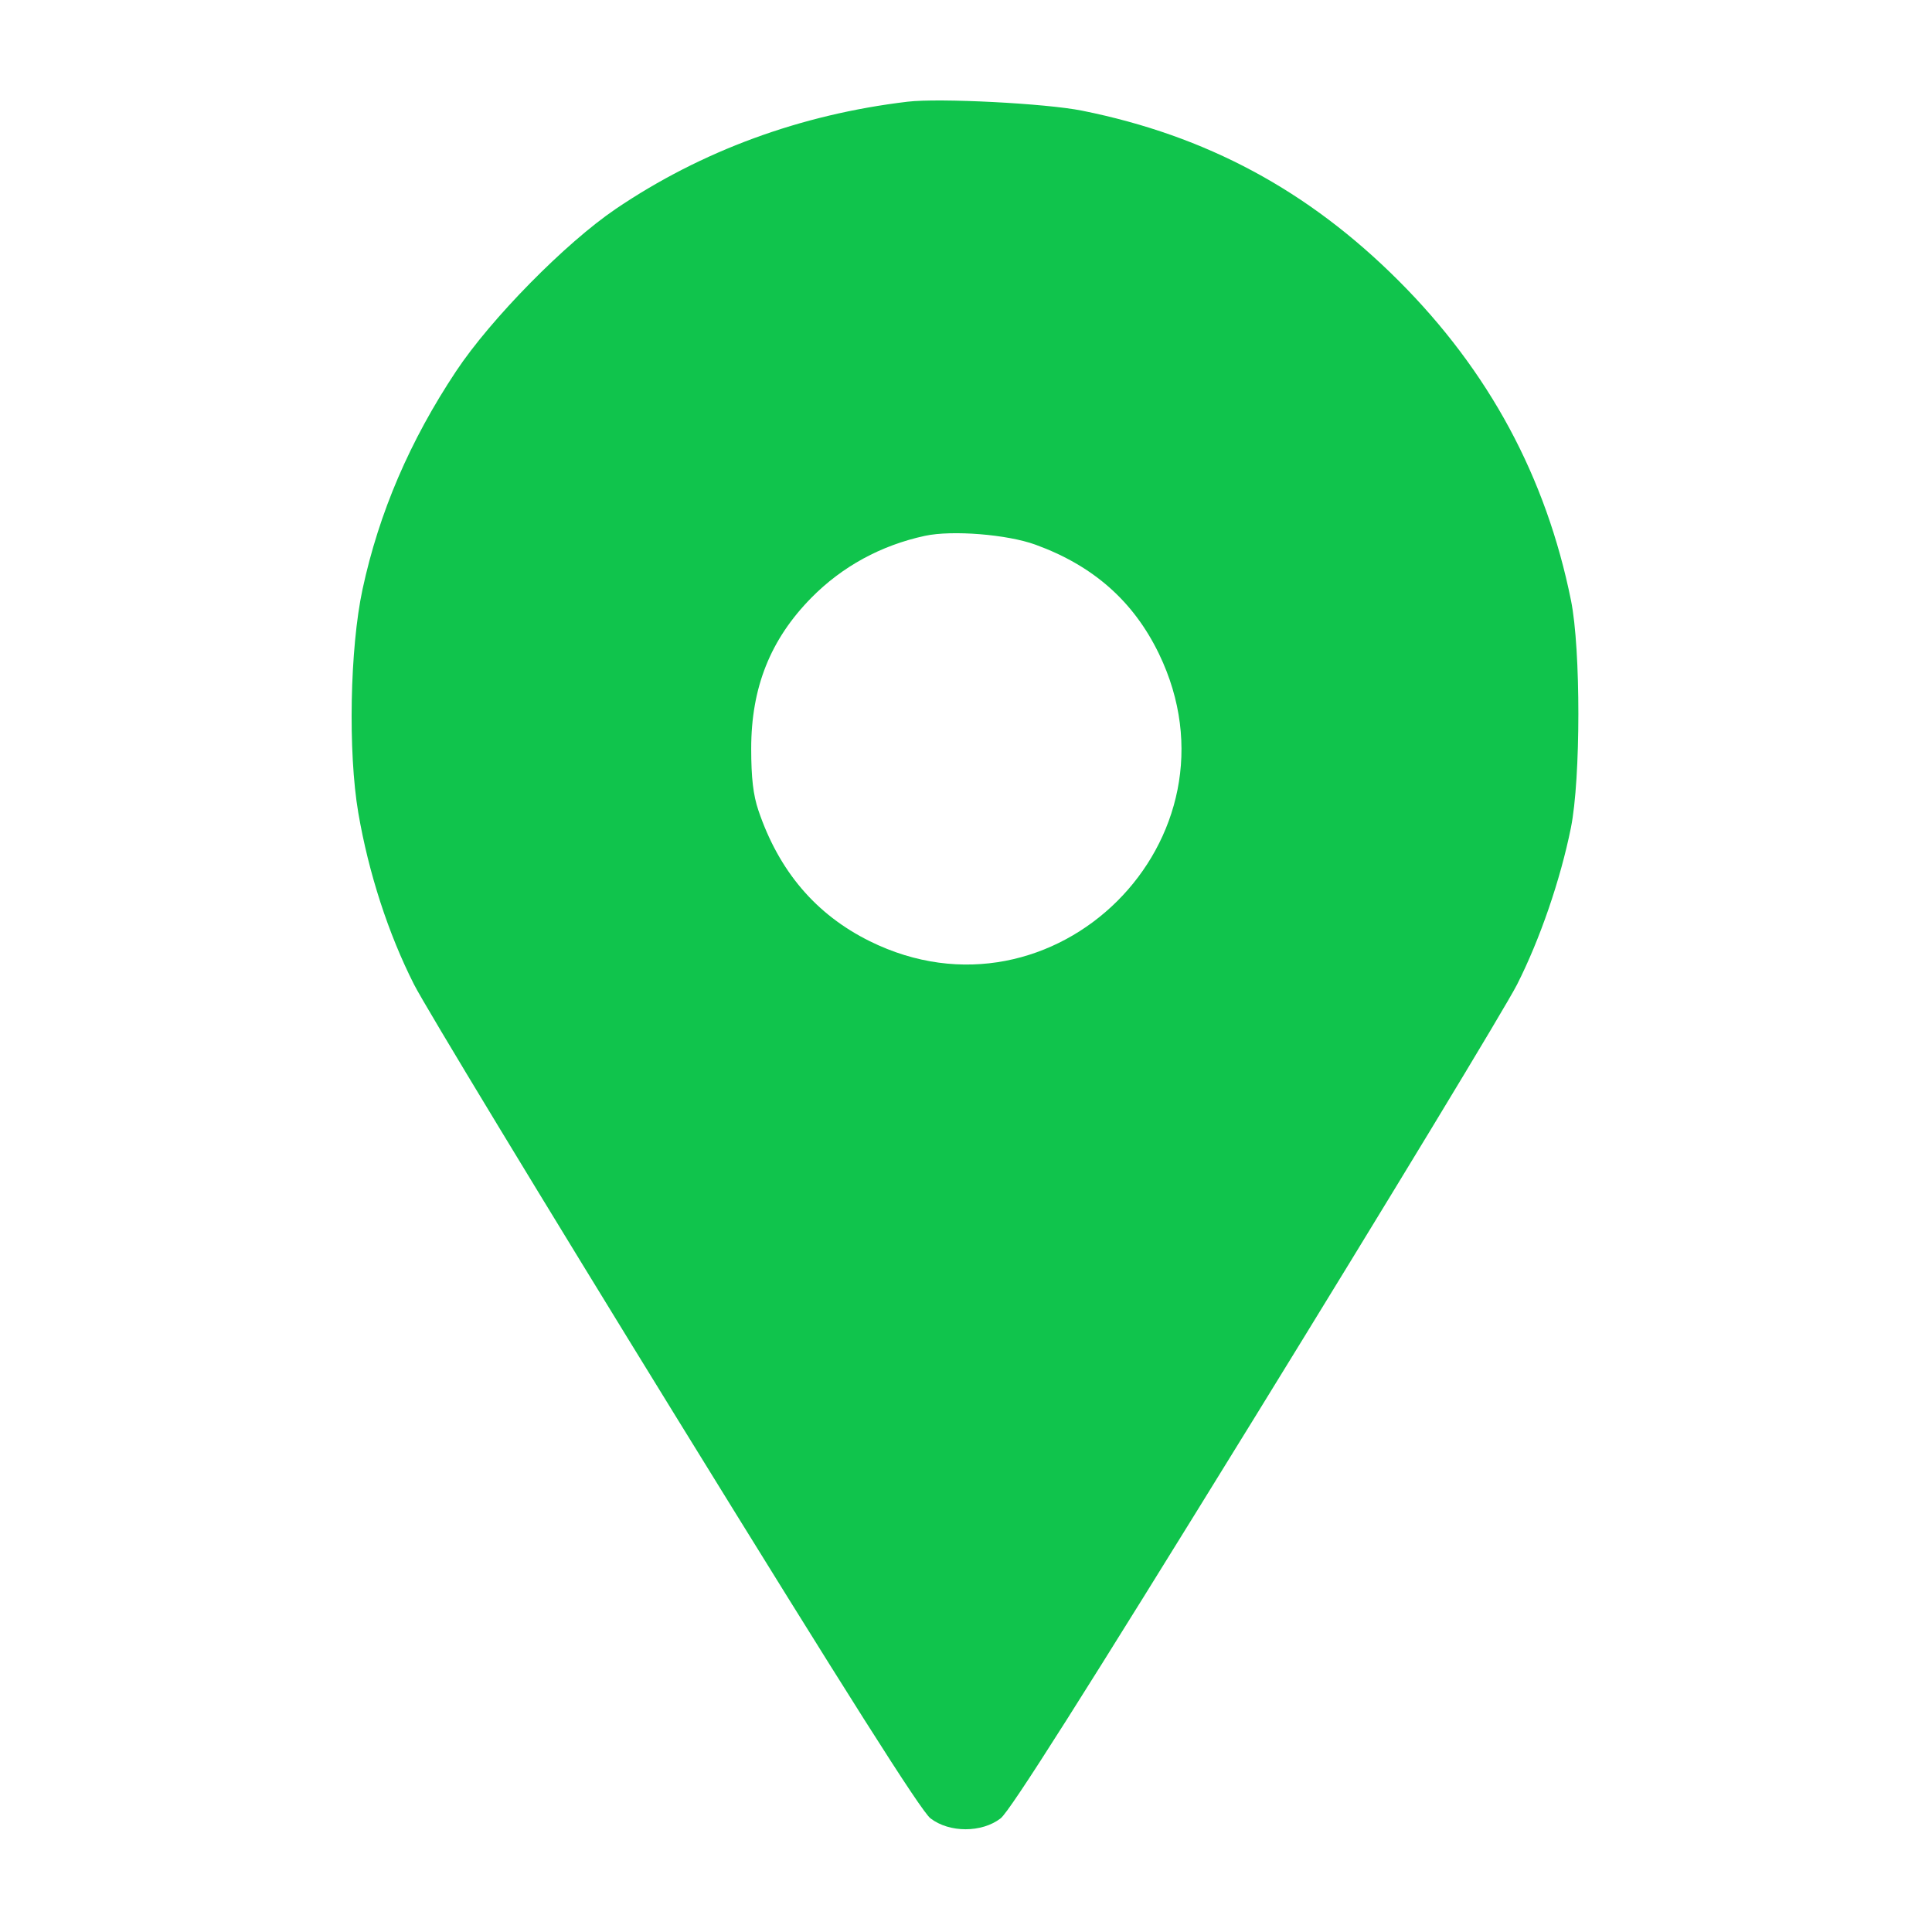
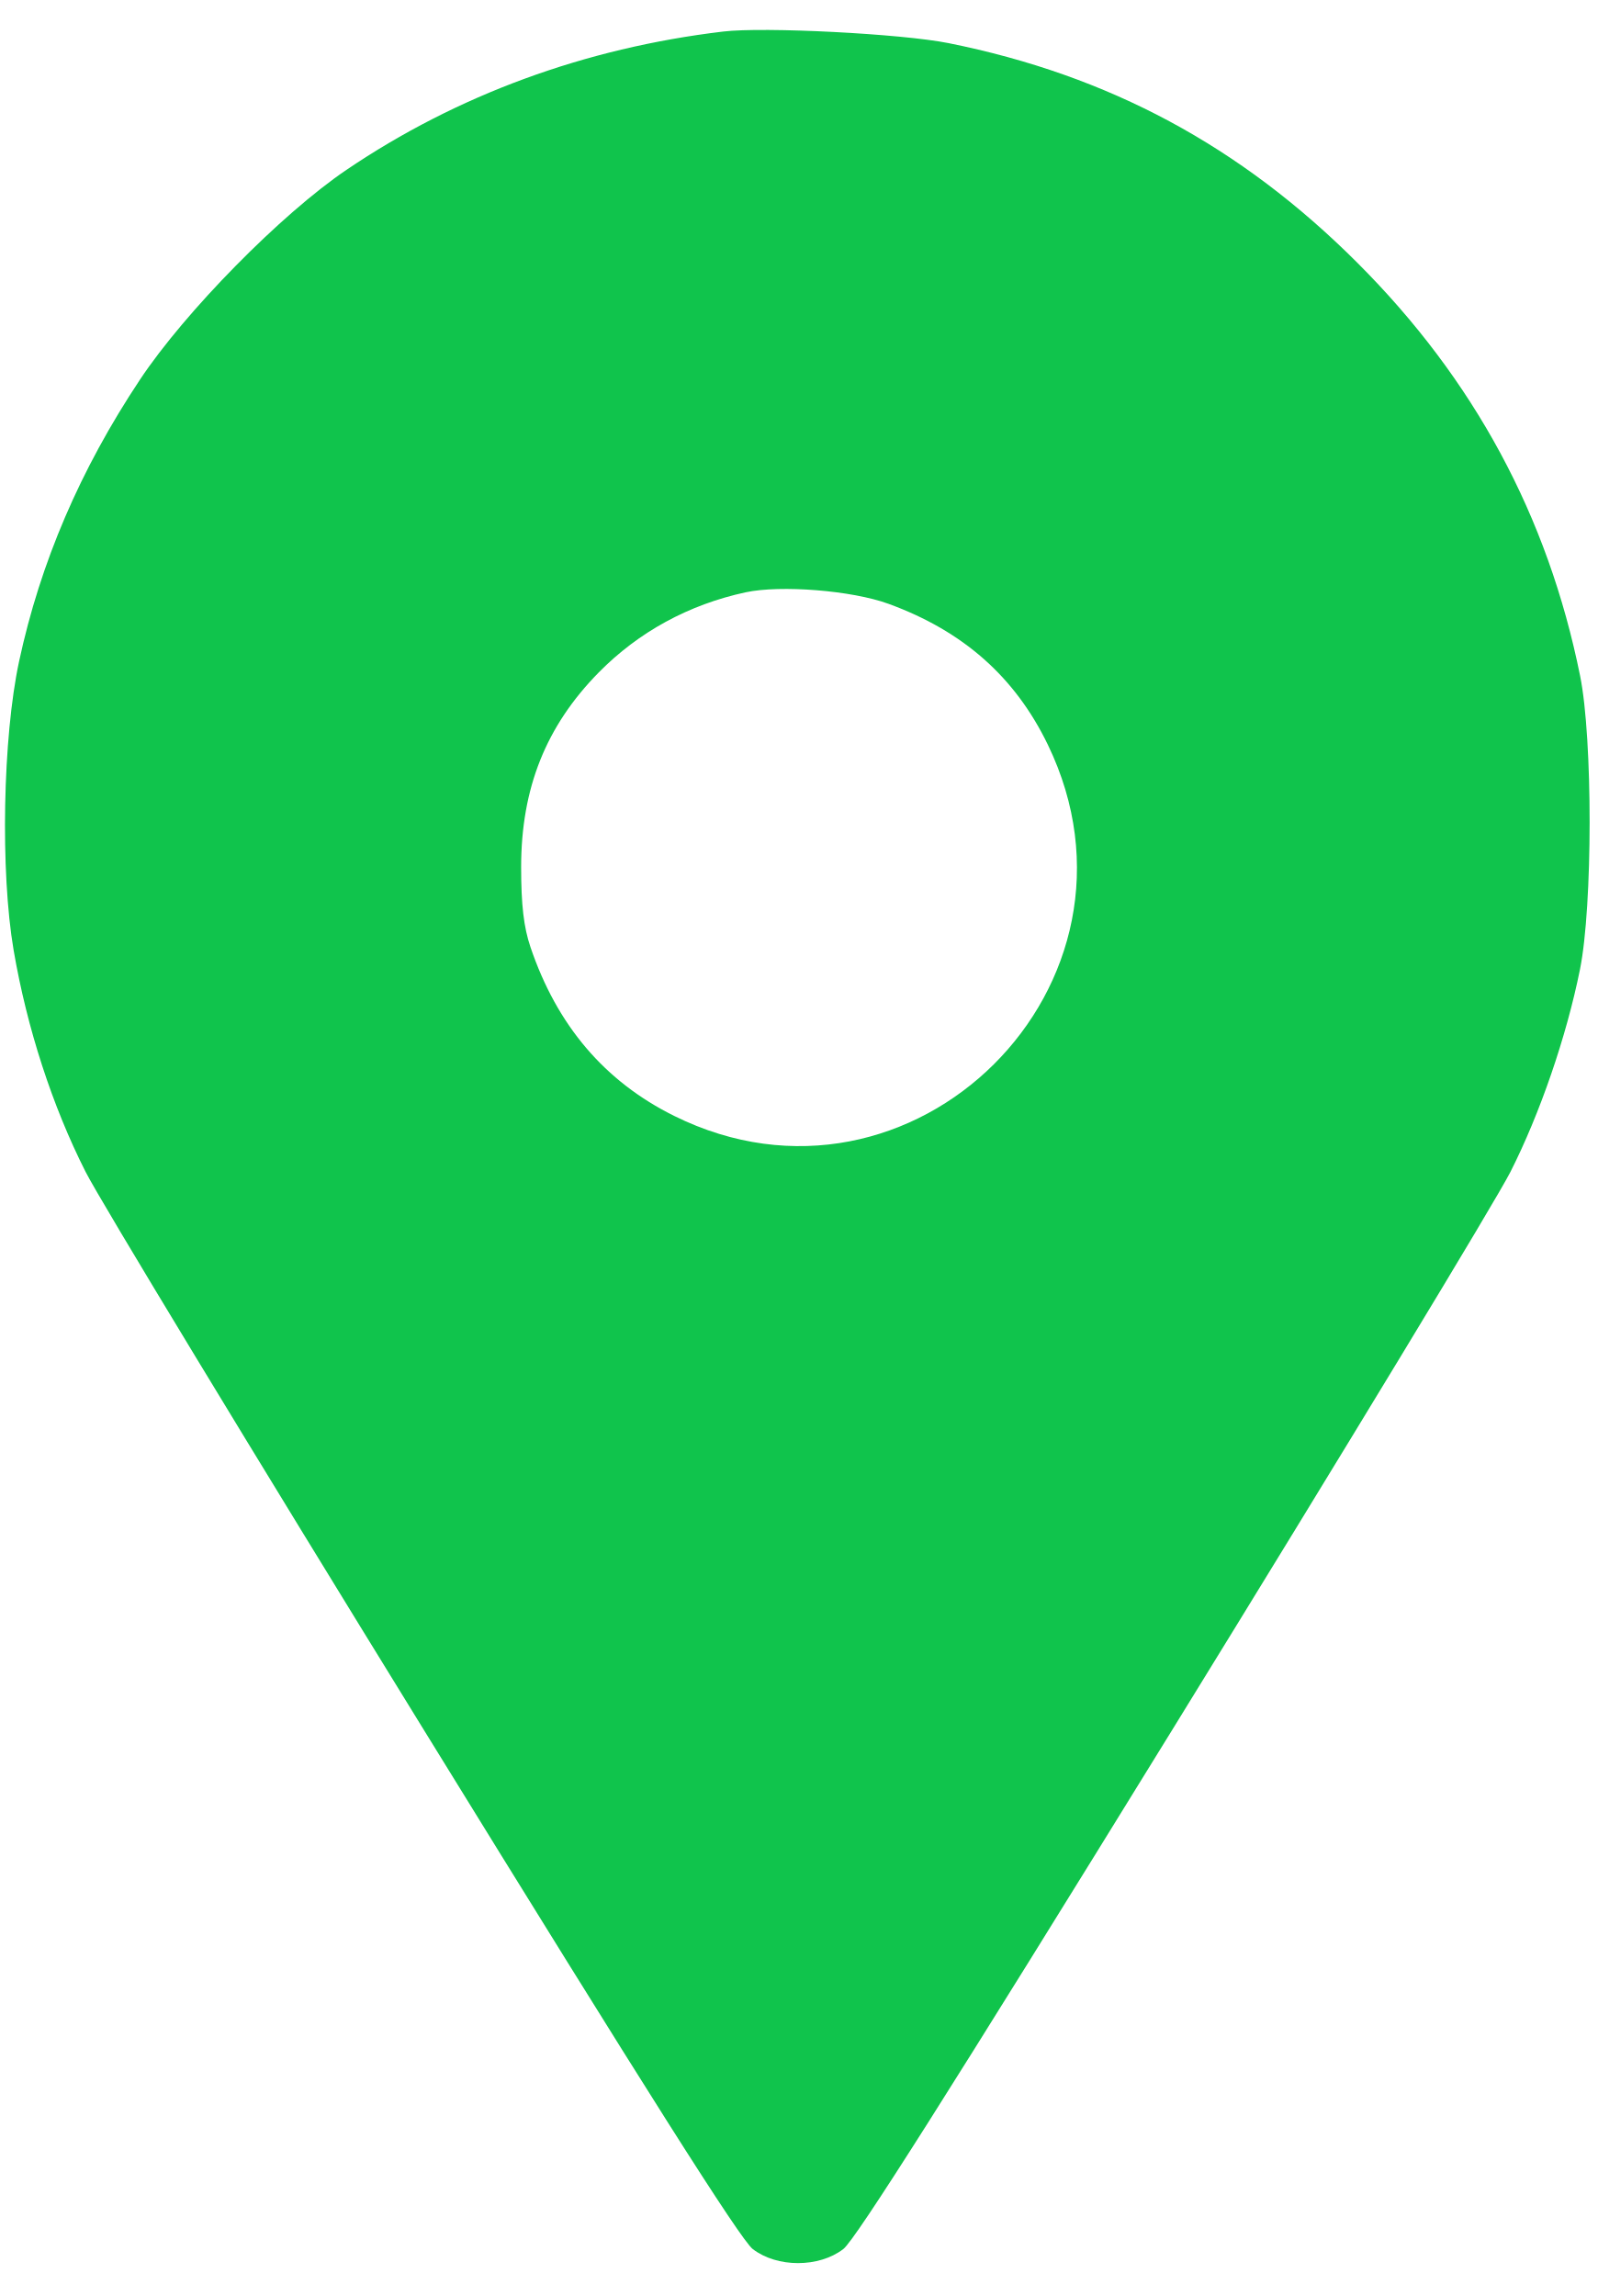
- <svg xmlns="http://www.w3.org/2000/svg" width="50" height="50" viewBox="0 0 50 50" fill="none">
-   <path fill-rule="evenodd" clip-rule="evenodd" d="M23.488 2.632C20.718 2.962 18.155 3.904 15.94 5.404C14.636 6.287 12.708 8.246 11.805 9.605C10.606 11.409 9.809 13.267 9.382 15.252C9.055 16.775 9.004 19.462 9.273 21.037C9.54 22.596 10.048 24.161 10.715 25.478C11.006 26.052 14.056 31.084 17.491 36.659C21.942 43.88 23.837 46.871 24.081 47.059C24.57 47.435 25.408 47.435 25.896 47.059C26.14 46.871 28.041 43.87 32.486 36.659C35.921 31.084 38.971 26.052 39.262 25.478C39.854 24.309 40.383 22.771 40.655 21.422C40.911 20.151 40.913 16.8 40.657 15.538C40.011 12.341 38.535 9.604 36.196 7.265C33.857 4.927 31.218 3.509 28.004 2.864C27.069 2.676 24.305 2.534 23.488 2.632ZM26.8 14.097C28.296 14.642 29.335 15.561 29.993 16.919C32.315 21.717 27.28 26.721 22.509 24.358C21.114 23.667 20.158 22.543 19.627 20.972C19.493 20.575 19.441 20.131 19.441 19.372C19.441 17.792 19.938 16.547 20.997 15.471C21.795 14.661 22.799 14.113 23.939 13.867C24.641 13.716 26.07 13.83 26.8 14.097Z" fill="#10C44C" />
+ <svg xmlns="http://www.w3.org/2000/svg" width="32" height="46" viewBox="0 0 32 46" fill="#10C44C">
+   <path fill-rule="evenodd" clip-rule="evenodd" d="M14.489 0.632C11.718 0.962 9.155 1.904 6.94 3.404C5.636 4.287 3.708 6.246 2.805 7.605C1.606 9.409 0.809 11.267 0.382 13.252C0.055 14.775 0.004 17.462 0.273 19.037C0.54 20.596 1.048 22.161 1.715 23.478C2.006 24.052 5.056 29.084 8.492 34.659C12.942 41.88 14.837 44.871 15.081 45.059C15.569 45.435 16.408 45.435 16.896 45.059C17.14 44.871 19.041 41.87 23.485 34.659C26.921 29.084 29.971 24.052 30.262 23.478C30.854 22.309 31.383 20.771 31.655 19.422C31.911 18.151 31.913 14.8 31.657 13.538C31.011 10.341 29.535 7.604 27.195 5.265C24.857 2.927 22.218 1.509 19.004 0.864C18.069 0.676 15.305 0.534 14.489 0.632ZM17.8 12.097C19.296 12.642 20.335 13.561 20.993 14.919C23.315 19.717 18.28 24.721 13.509 22.358C12.114 21.667 11.158 20.543 10.627 18.972C10.493 18.575 10.441 18.131 10.441 17.372C10.441 15.792 10.938 14.547 11.997 13.471C12.795 12.661 13.799 12.113 14.938 11.867C15.641 11.716 17.07 11.83 17.8 12.097Z" fill="#10C44C" />
</svg>
